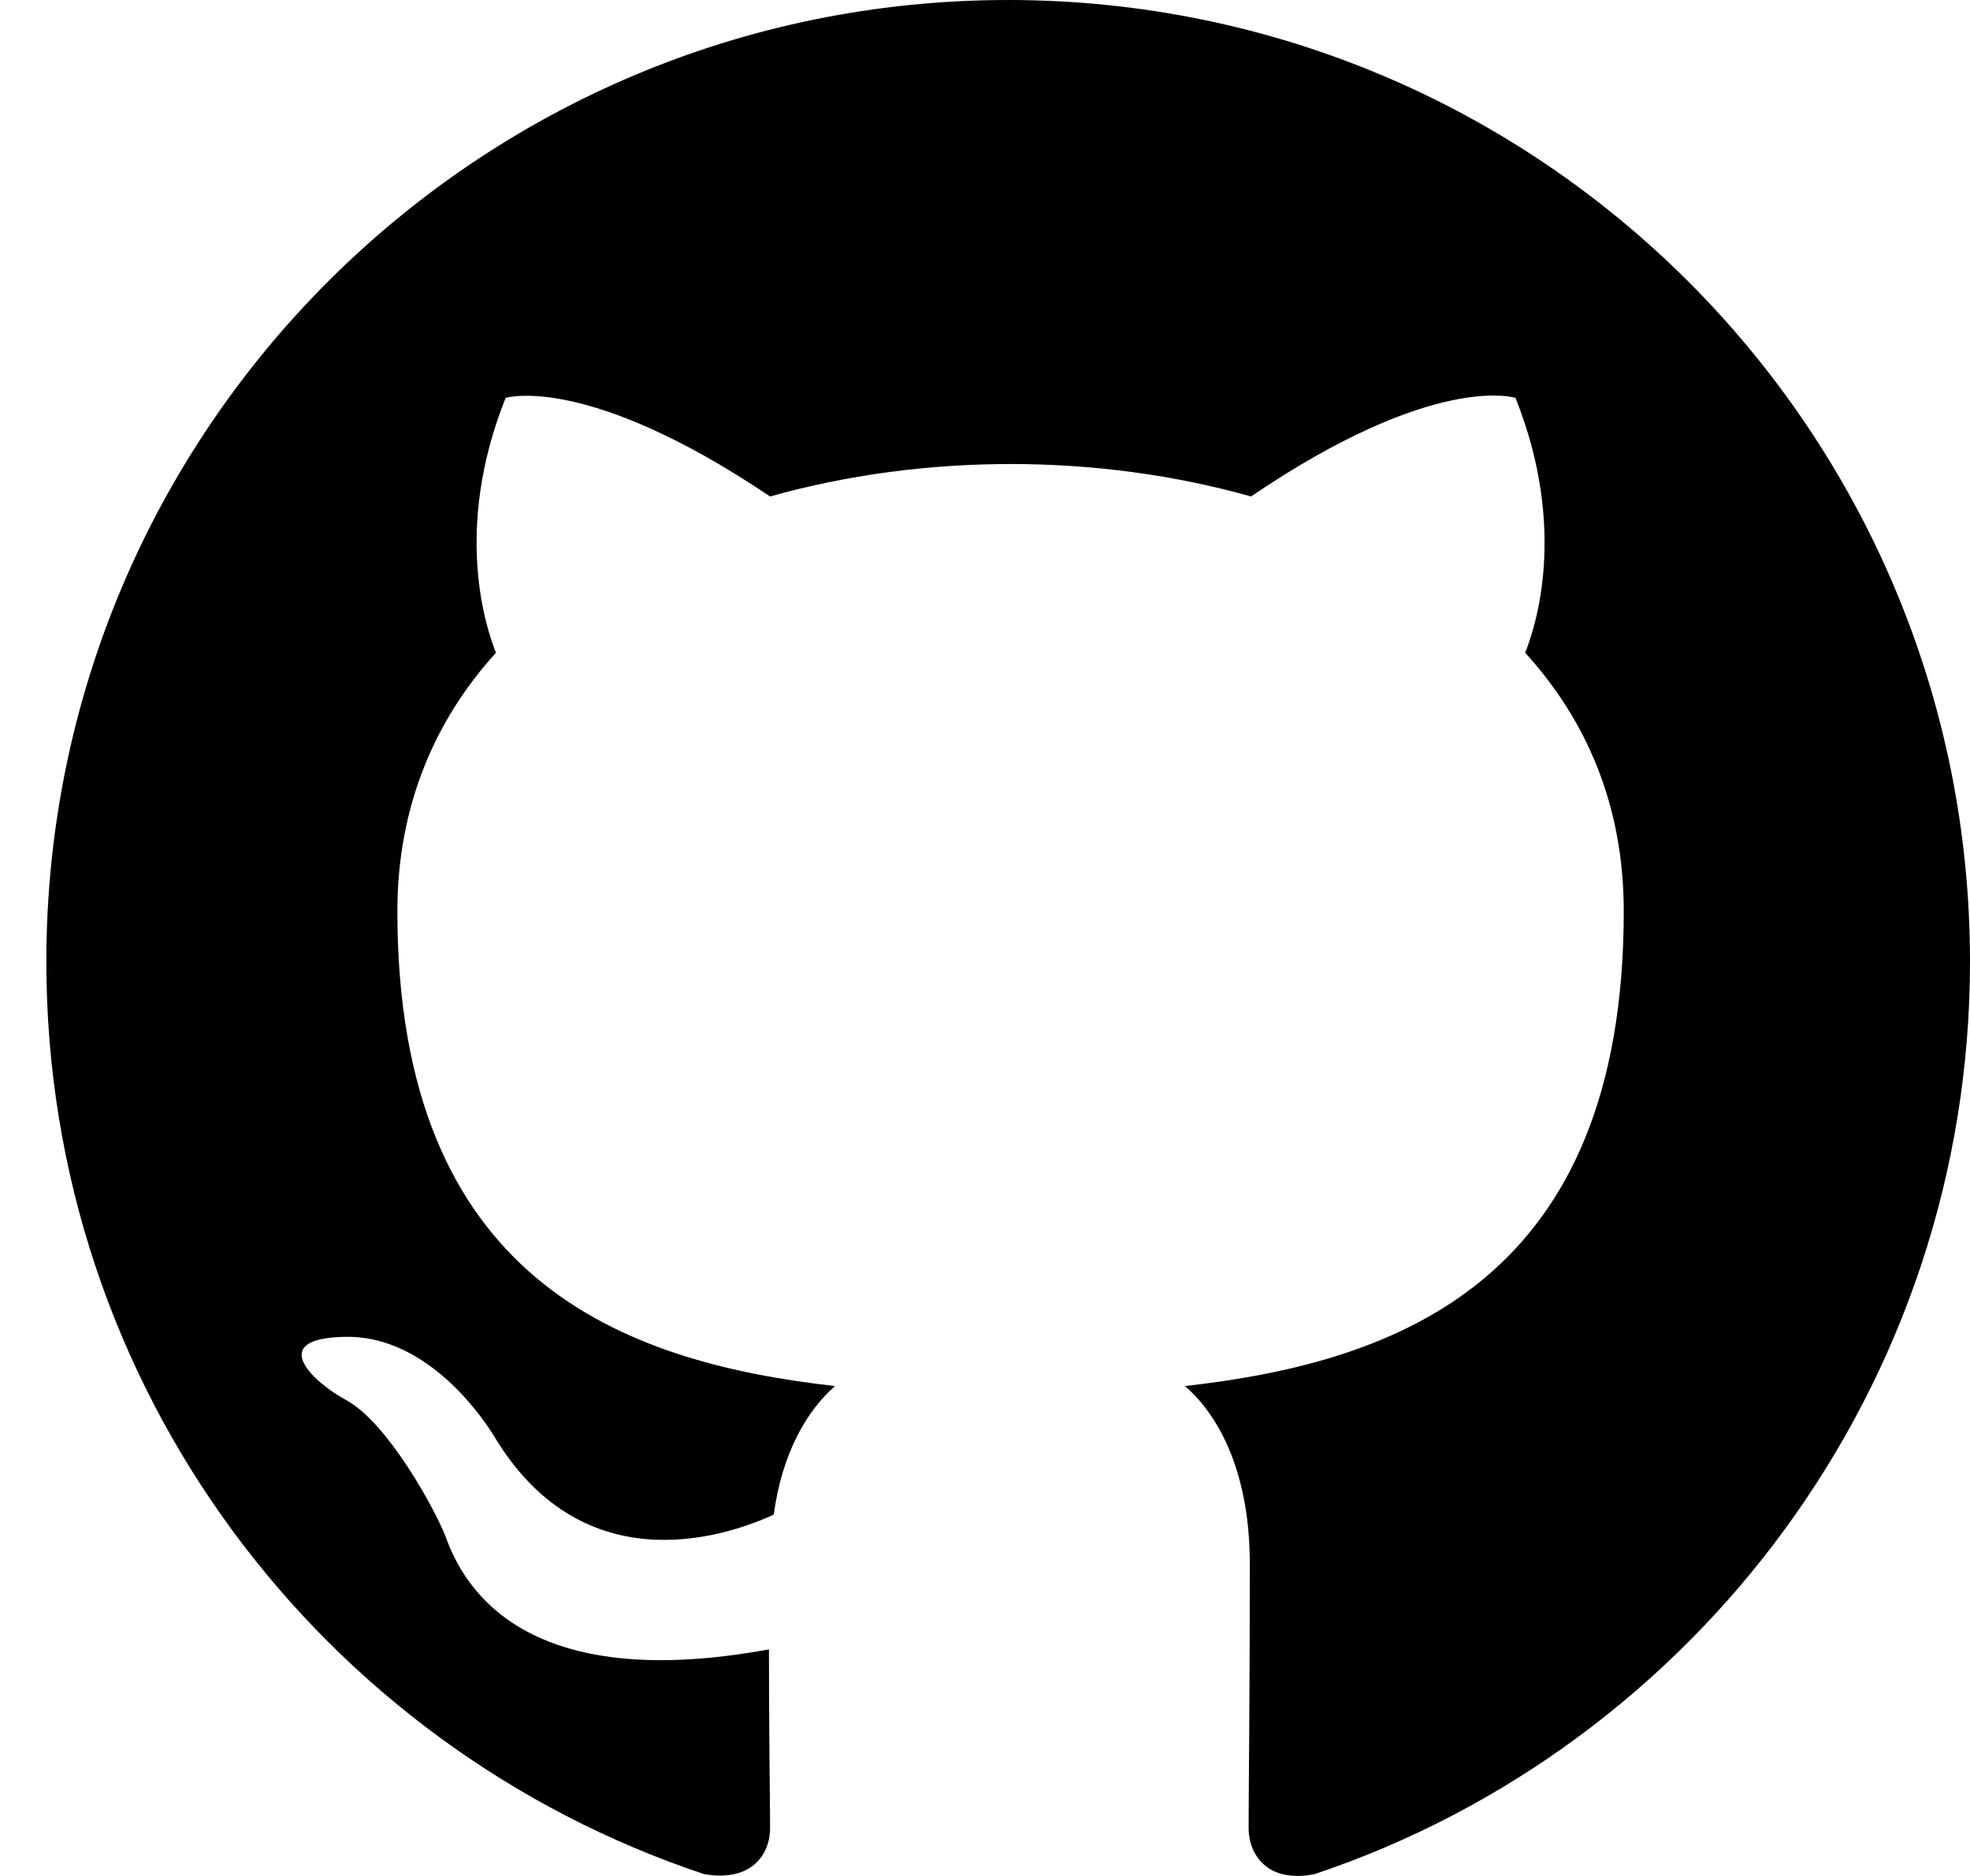
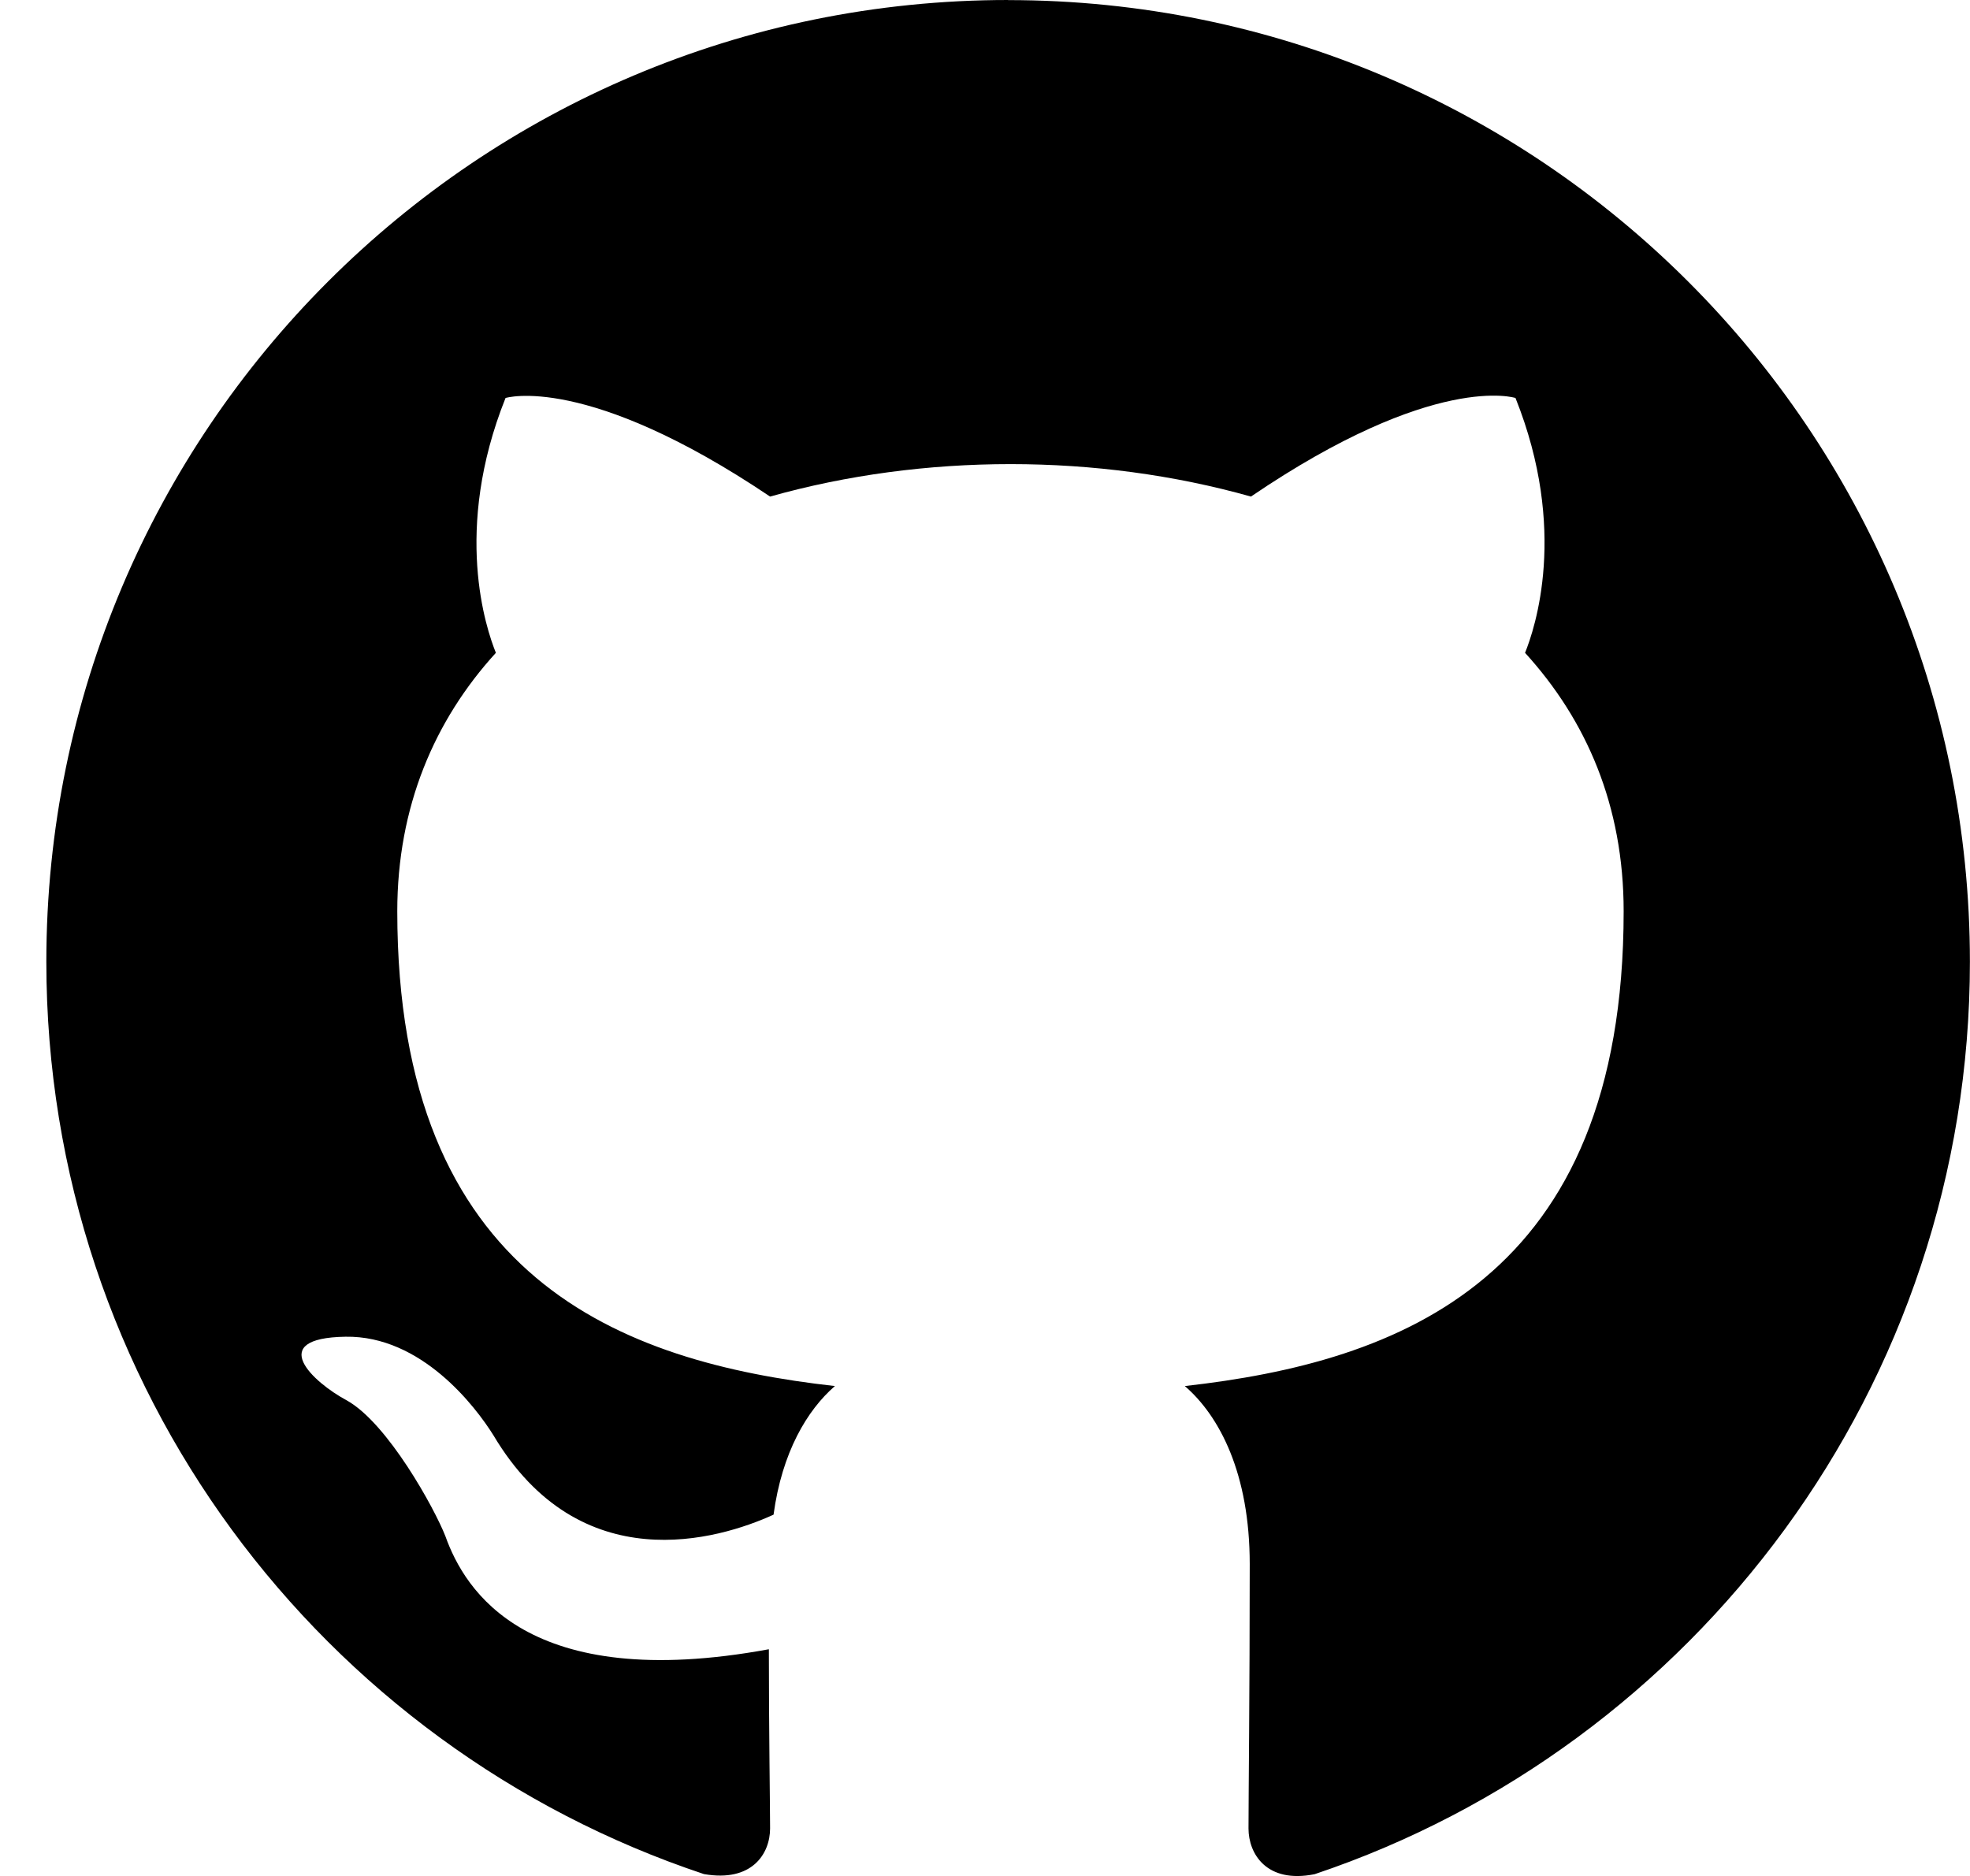
- <svg xmlns="http://www.w3.org/2000/svg" width="21" height="20" viewBox="0 0 21 20" fill="none">
-   <path fill-rule="evenodd" clip-rule="evenodd" d="M10.747 0C5.082 0 0.494 4.588 0.494 10.253C0.494 14.79 3.429 18.622 7.505 19.98C8.017 20.07 8.209 19.762 8.209 19.493C8.209 19.25 8.197 18.442 8.197 17.584C5.621 18.058 4.954 16.956 4.749 16.379C4.634 16.084 4.134 15.174 3.698 14.931C3.339 14.739 2.827 14.264 3.685 14.252C4.493 14.239 5.07 14.995 5.262 15.303C6.185 16.853 7.658 16.418 8.248 16.148C8.338 15.482 8.607 15.033 8.902 14.777C6.62 14.521 4.236 13.636 4.236 9.715C4.236 8.6 4.634 7.677 5.287 6.959C5.185 6.703 4.826 5.652 5.39 4.242C5.39 4.242 6.249 3.973 8.209 5.293C9.03 5.062 9.901 4.947 10.773 4.947C11.644 4.947 12.516 5.062 13.336 5.293C15.297 3.96 16.155 4.242 16.155 4.242C16.719 5.652 16.361 6.703 16.258 6.959C16.912 7.677 17.309 8.587 17.309 9.715C17.309 13.649 14.912 14.521 12.631 14.777C13.003 15.098 13.323 15.713 13.323 16.674C13.323 18.045 13.31 19.147 13.31 19.493C13.31 19.762 13.503 20.083 14.015 19.98C18.065 18.622 21 14.777 21 10.253C21 4.588 16.412 0 10.747 0Z" fill="black" />
+ <svg xmlns="http://www.w3.org/2000/svg" fill="none" height="20" viewBox="0 0 21 20" width="21">
+   <path clip-rule="evenodd" d="m10.747 0c-5.665 0-10.253 4.588-10.253 10.253 0 4.537 2.935 8.369 7.01 9.727.513.09.705-.218.705-.487 0-.243-.013-1.051-.013-1.91-2.576.474-3.242-.628-3.448-1.205-.115-.295-.615-1.205-1.051-1.448-.359-.192-.872-.666-.013-.679.807-.013 1.384.743 1.576 1.051.923 1.551 2.397 1.115 2.986.846.09-.666.359-1.115.654-1.371-2.281-.256-4.665-1.141-4.665-5.062 0-1.115.397-2.038 1.051-2.755-.103-.256-.461-1.307.103-2.717 0 0 .859-.269 2.82 1.051.82-.231 1.692-.346 2.563-.346.872 0 1.743.115 2.563.346 1.961-1.333 2.82-1.051 2.82-1.051.564 1.41.205 2.461.102 2.717.654.718 1.051 1.628 1.051 2.755 0 3.935-2.397 4.806-4.678 5.062.372.321.692.936.692 1.897 0 1.371-.013 2.474-.013 2.82 0 .269.192.59.705.487 4.05-1.359 6.985-5.203 6.985-9.727 0-5.665-4.588-10.253-10.253-10.253z" fill="#000" fill-rule="evenodd" />
</svg>
